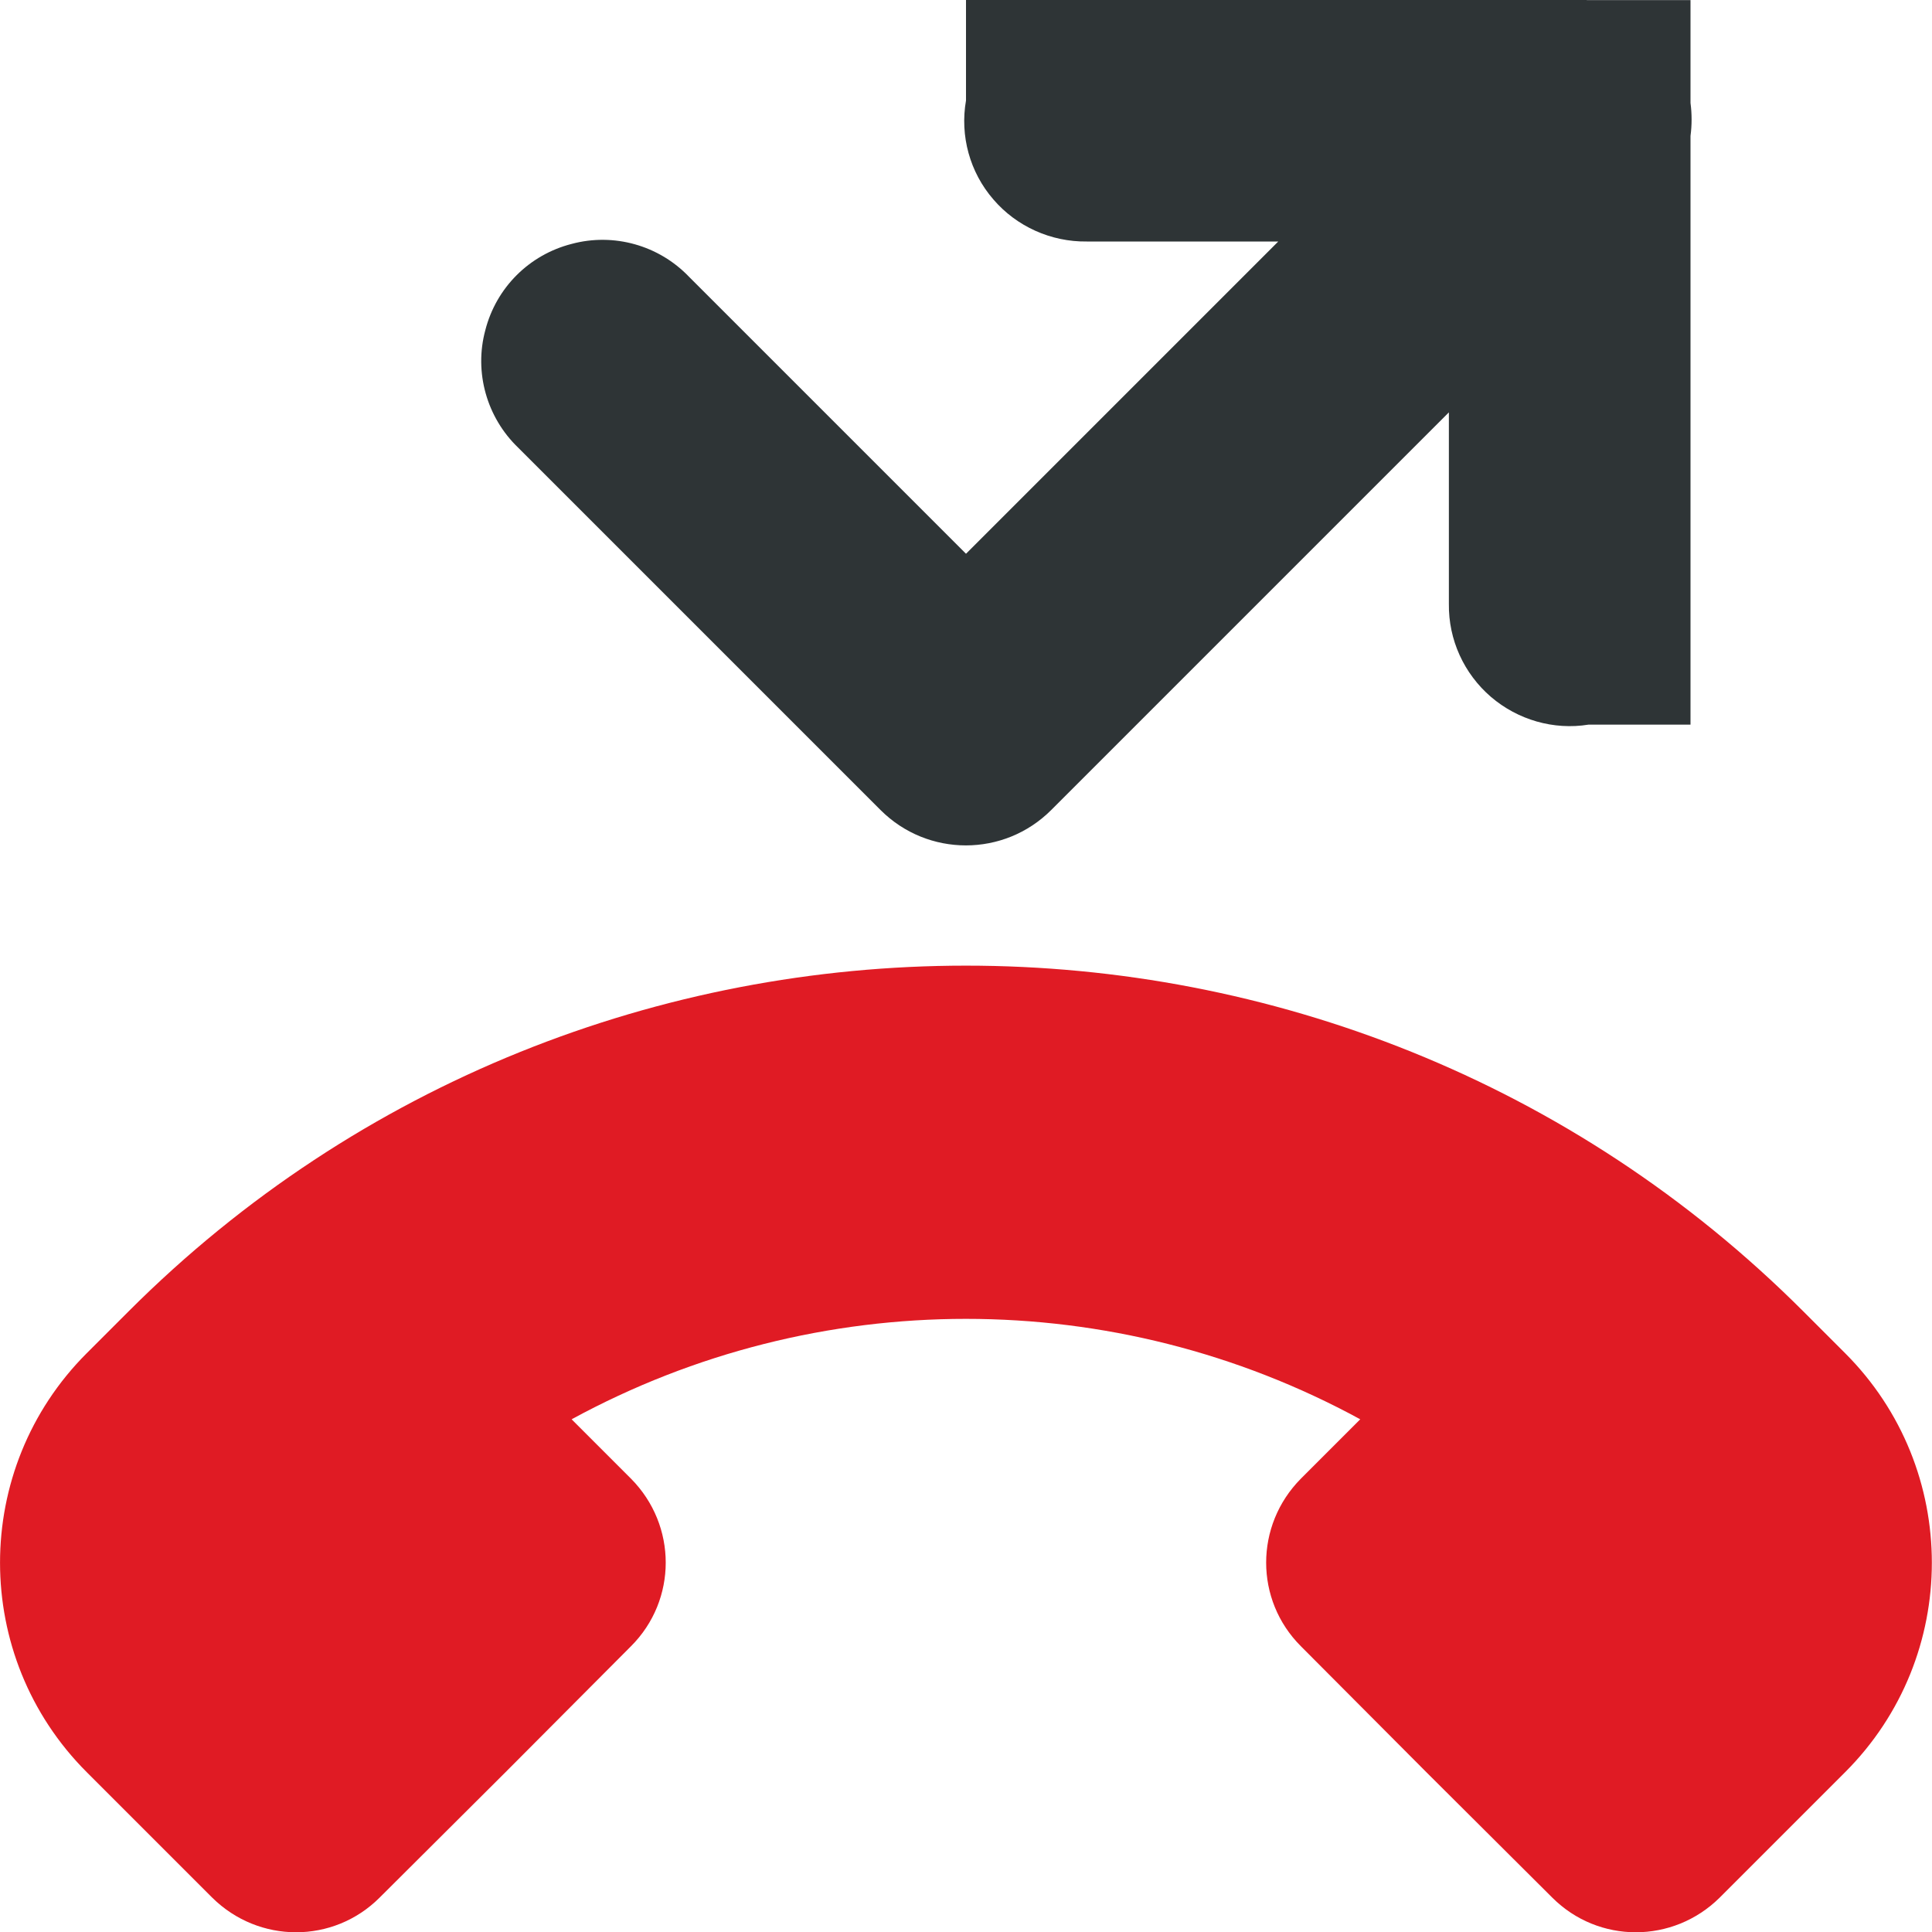
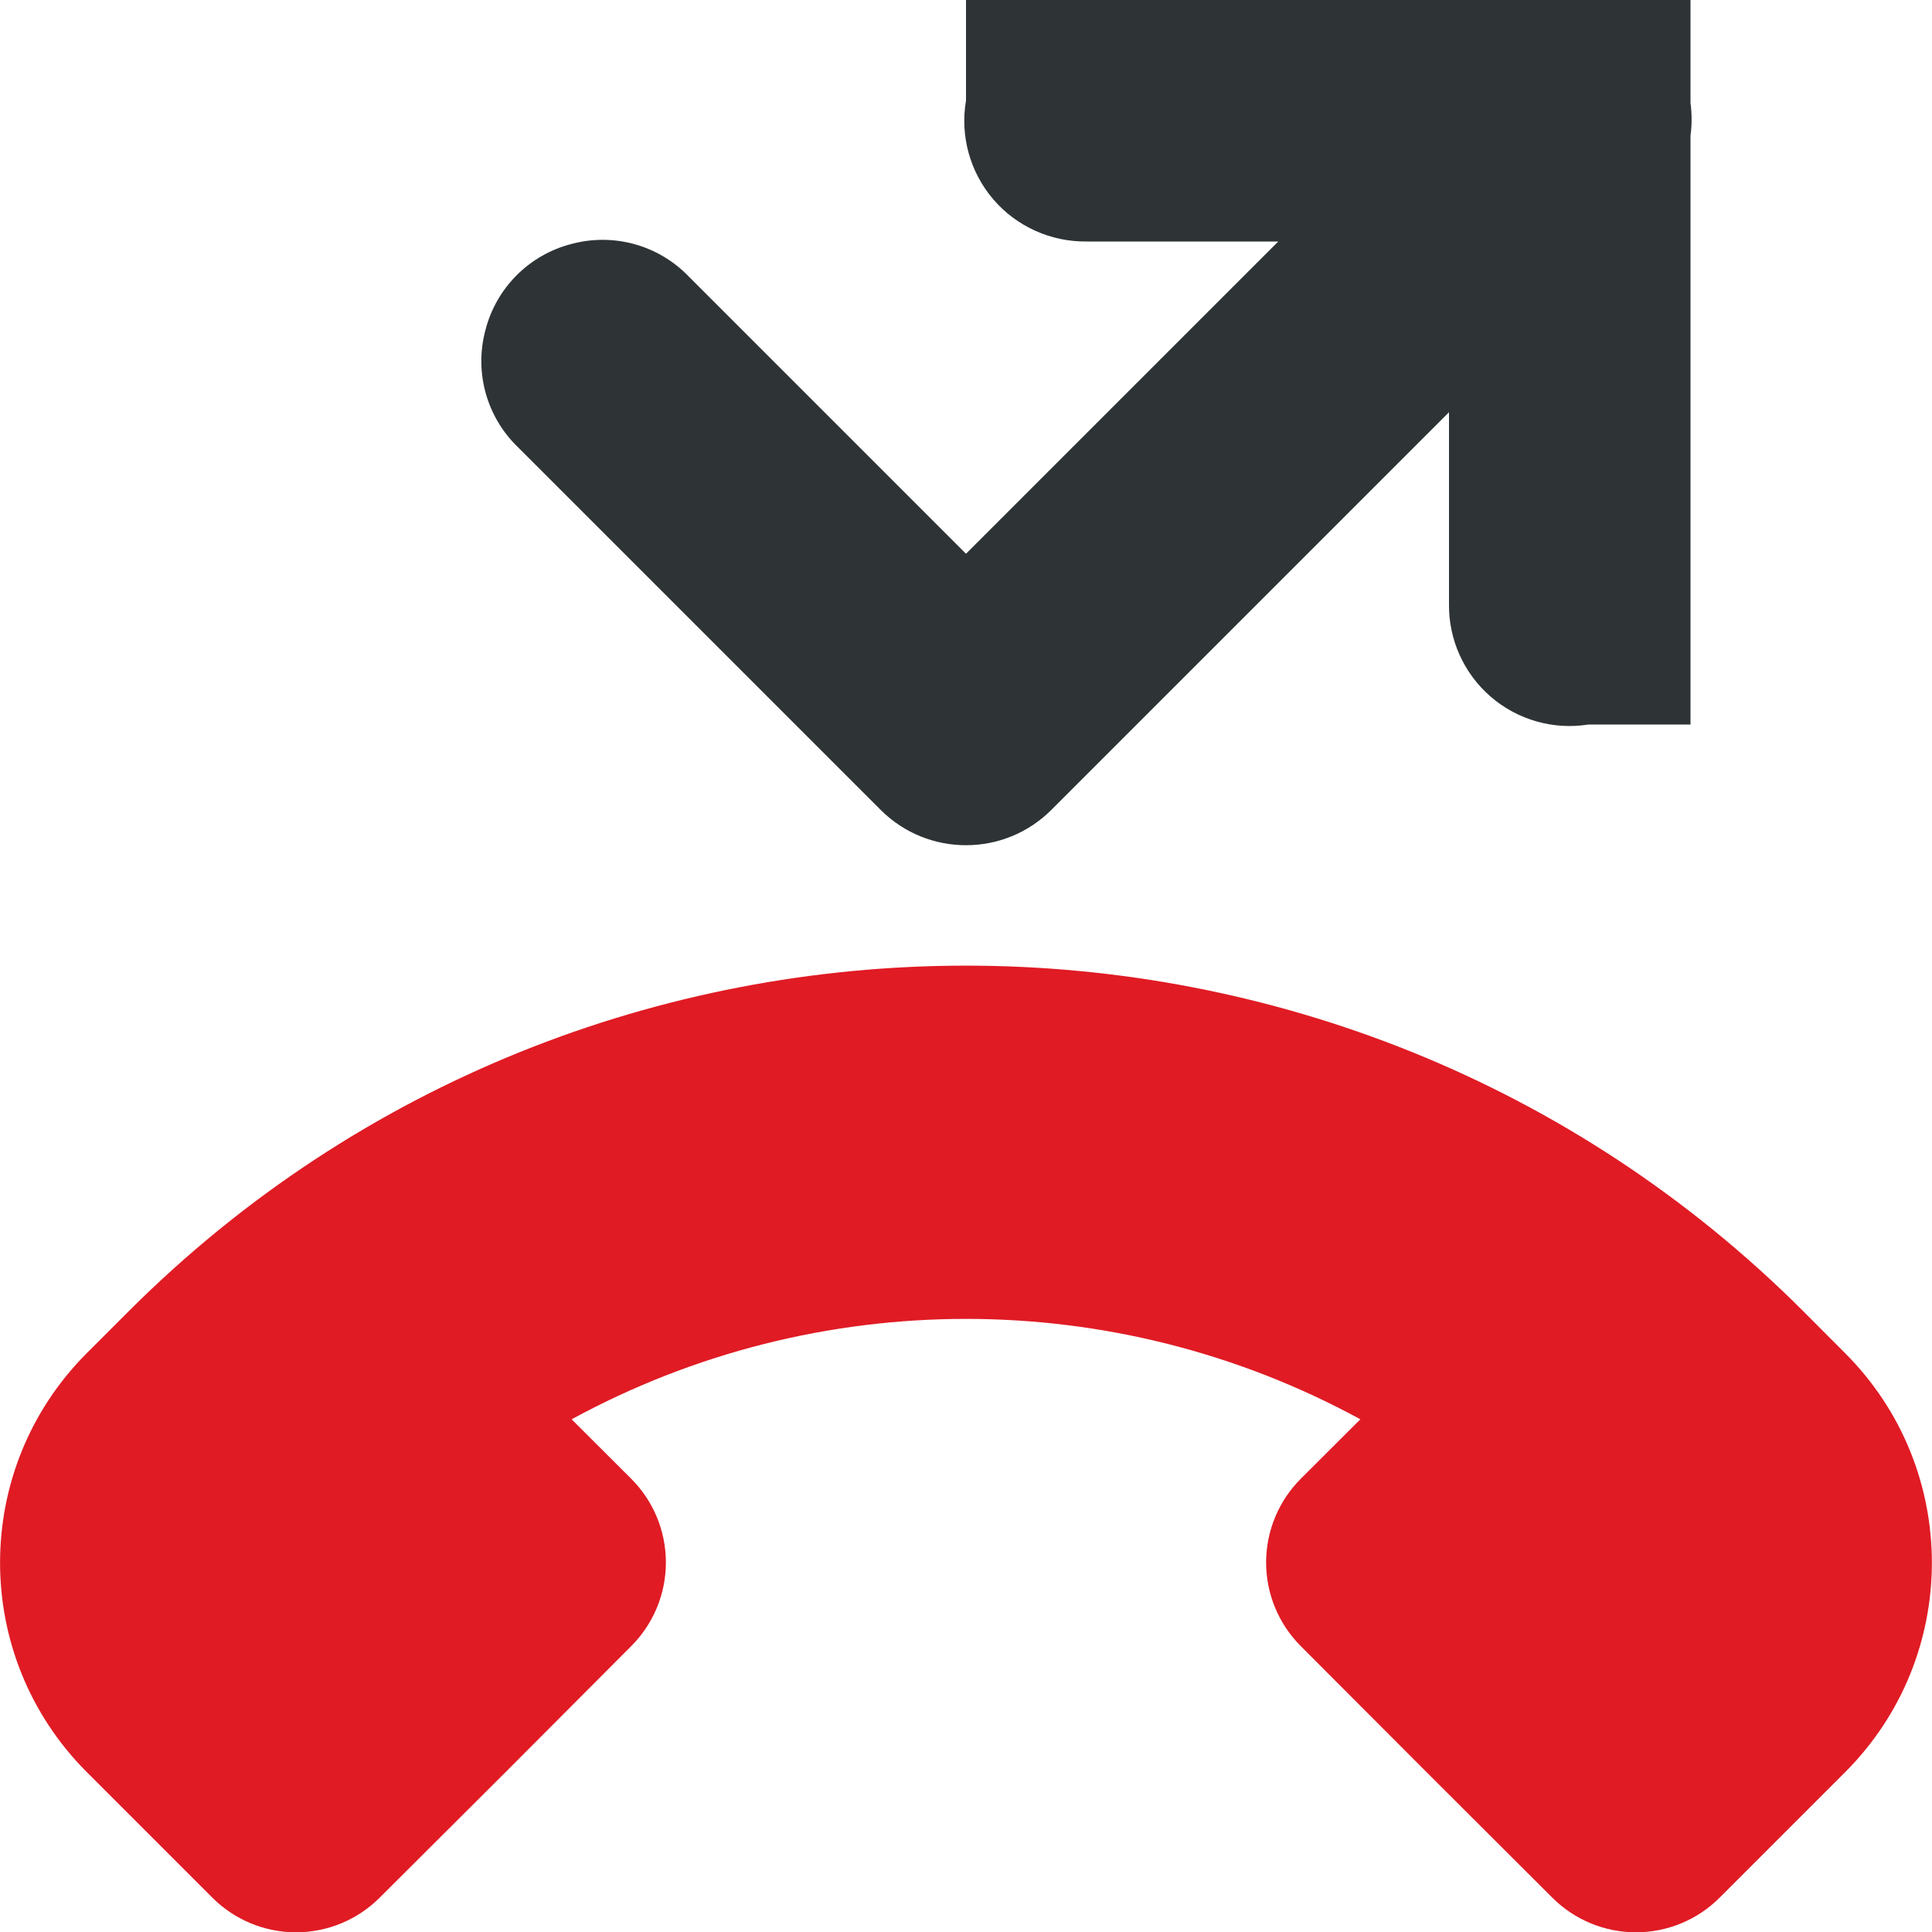
- <svg xmlns="http://www.w3.org/2000/svg" height="16px" viewBox="0 0 16 16" width="16px">
-   <path d="m 12.98 -0.012 c -0.039 0.004 -0.074 0.008 -0.113 0.012 h -4.867 v 0.832 c -0.051 0.293 0.031 0.594 0.227 0.82 c 0.191 0.223 0.477 0.352 0.773 0.348 h 1.586 l -2.586 2.586 l -2.293 -2.293 c -0.25 -0.262 -0.625 -0.367 -0.973 -0.273 c -0.352 0.09 -0.625 0.363 -0.715 0.715 c -0.094 0.348 0.012 0.723 0.273 0.973 l 3 3 c 0.391 0.391 1.023 0.391 1.414 0 l 3.293 -3.293 v 1.586 c -0.004 0.297 0.125 0.578 0.348 0.77 c 0.223 0.191 0.52 0.277 0.809 0.23 h 0.844 v -4.875 c 0.012 -0.09 0.012 -0.184 0 -0.273 v -0.852 h -0.855 c -0.055 -0.008 -0.109 -0.012 -0.164 -0.012 z m 0 0" fill="#2e3436" />
-   <path class="error" d="m 14.242 15.715 c -0.387 0.383 -1.004 0.383 -1.387 0 l -1.043 -1.039 l -1.039 -1.043 c -0.383 -0.383 -0.383 -1 0 -1.387 l 0.492 -0.492 c -2.035 -1.109 -4.496 -1.109 -6.531 0 l 0.492 0.492 c 0.383 0.387 0.383 1.004 0 1.387 l -1.039 1.043 l -1.043 1.039 c -0.383 0.383 -1 0.383 -1.387 0 l -1.039 -1.039 c -0.957 -0.957 -0.957 -2.512 0 -3.469 l 0.348 -0.348 c 3.816 -3.816 10.051 -3.816 13.867 0 l 0.348 0.348 c 0.957 0.957 0.957 2.512 0 3.469 z m 0 0" fill="#e01b24" />
+ <svg xmlns="http://www.w3.org/2000/svg" width="16" height="16" viewBox="0 0 16 16">
+   <path fill="#2e3436" d="M12.98-.012 12.867 0H8v.832a1 1 0 0 0 .227.82c.191.223.476.352.773.348h1.586L8 4.586 5.707 2.293a.99.99 0 0 0-.973-.273.99.99 0 0 0-.714.714.99.99 0 0 0 .273.973l3 3a1 1 0 0 0 1.414 0L12 3.414V5a.998.998 0 0 0 1.156 1H14V1.125c.012-.09.012-.184 0-.273V0h-.855a1 1 0 0 0-.165-.012m0 0" />
+   <path fill="#e01b24" d="M14.242 15.715a.98.98 0 0 1-1.387 0l-1.042-1.04-1.04-1.042a.98.98 0 0 1 0-1.387l.493-.492a6.83 6.83 0 0 0-6.532 0l.493.492a.98.98 0 0 1 0 1.387l-1.04 1.043-1.042 1.039a.98.98 0 0 1-1.387 0l-1.04-1.04a2.454 2.454 0 0 1 0-3.468l.348-.348c3.817-3.816 10.051-3.816 13.868 0l.347.348a2.454 2.454 0 0 1 0 3.469zm0 0" class="error" />
</svg>
